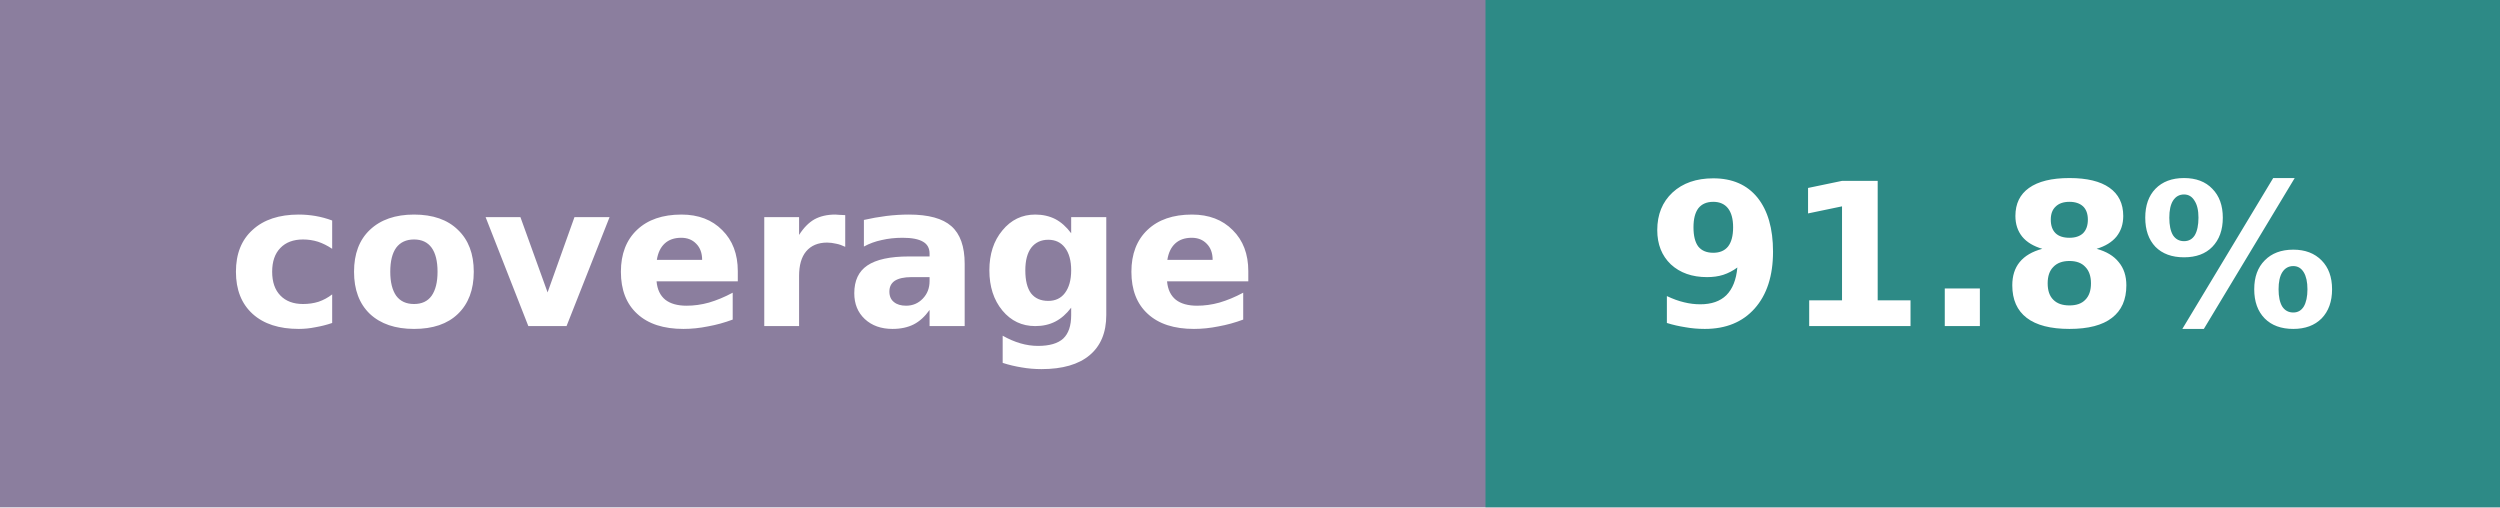
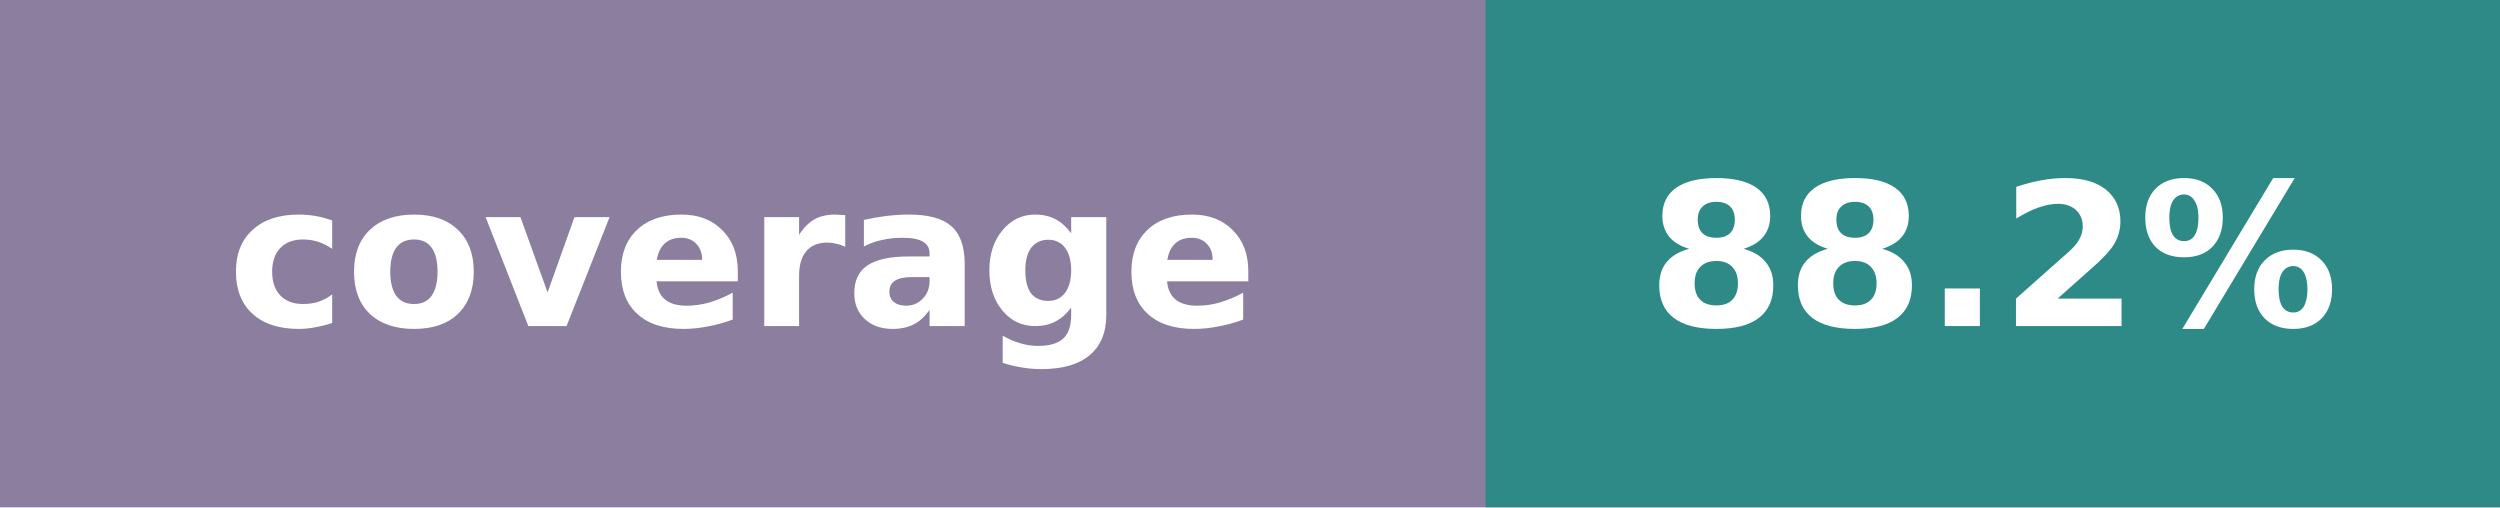
- <svg xmlns="http://www.w3.org/2000/svg" width="138" height="28" role="img" aria-label="coverage: 91.8%">
+ <svg xmlns="http://www.w3.org/2000/svg" width="138" height="28" role="img" aria-label="coverage: 88.2%">
  <rect width="138" height="28" fill="#8B7E9E" />
  <rect x="82" width="56" height="28" fill="#2D8A86" />
  <g fill="#fff" text-anchor="middle" font-family="Verdana,Geneva,DejaVu Sans,sans-serif" font-size="11" font-weight="700">
    <text x="41.0" y="18">coverage</text>
-     <text x="110.0" y="18">91.8%</text>
+     <text x="110.0" y="18">88.2%</text>
  </g>
</svg>
